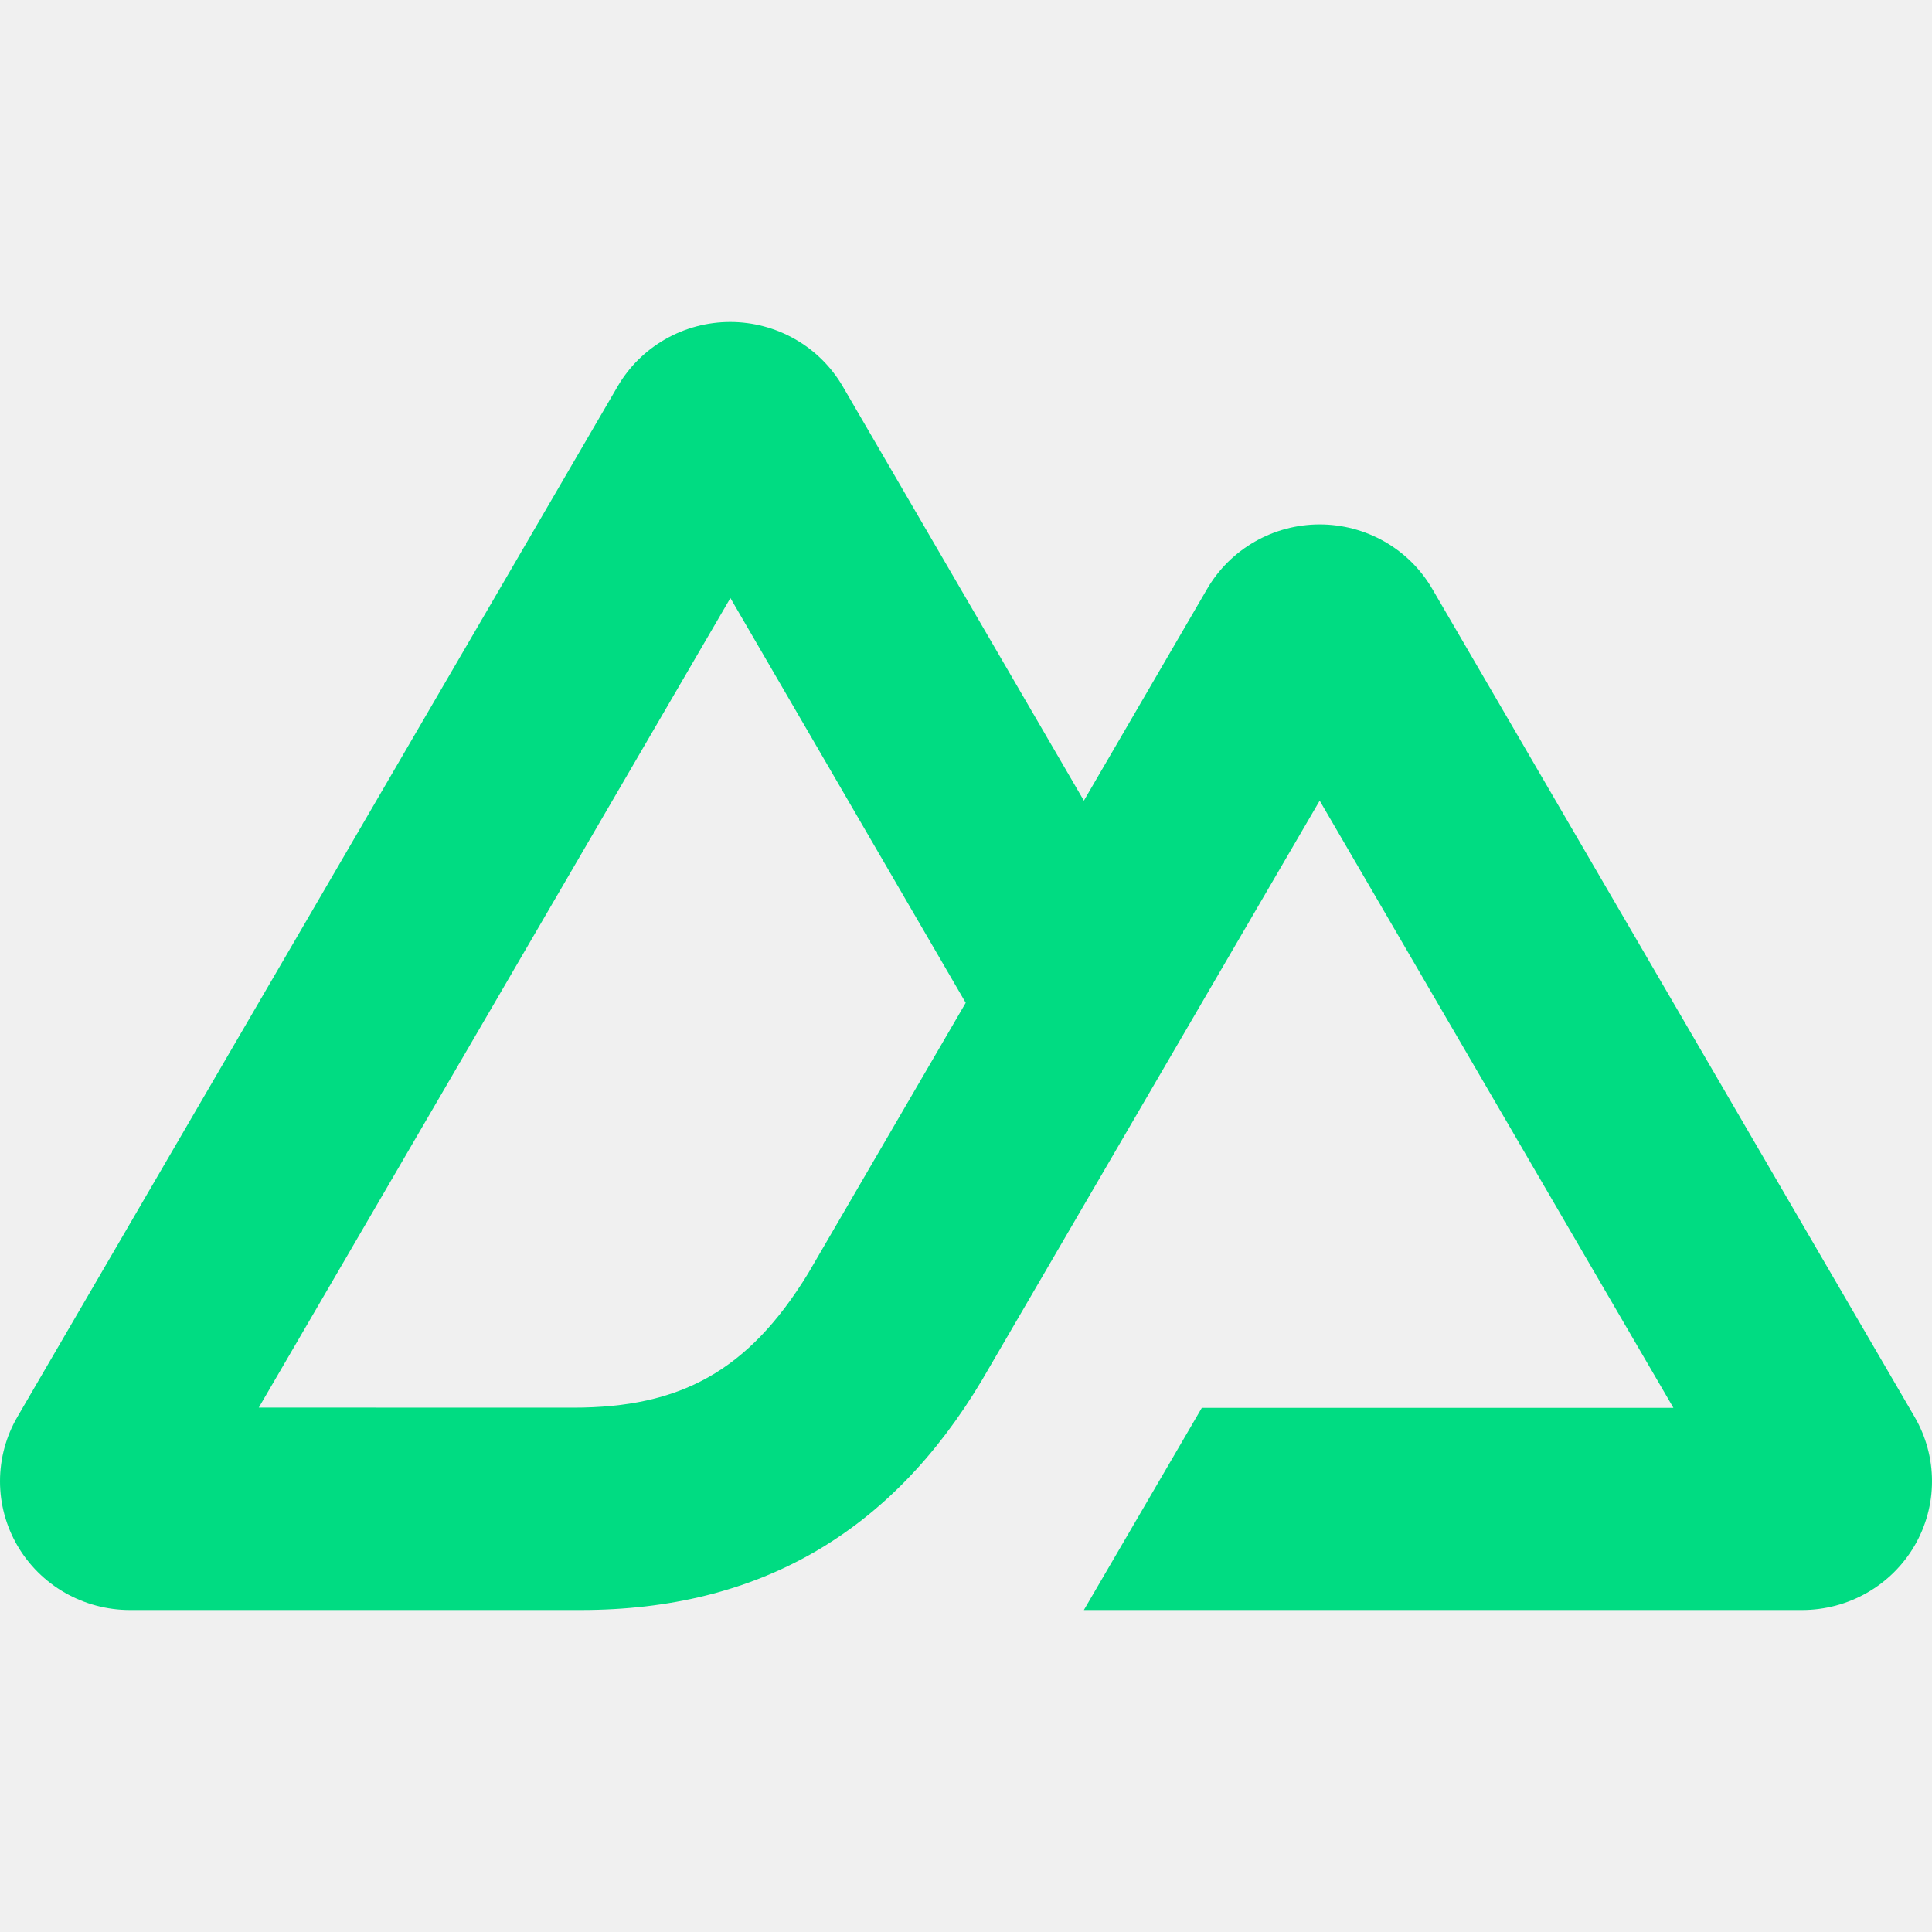
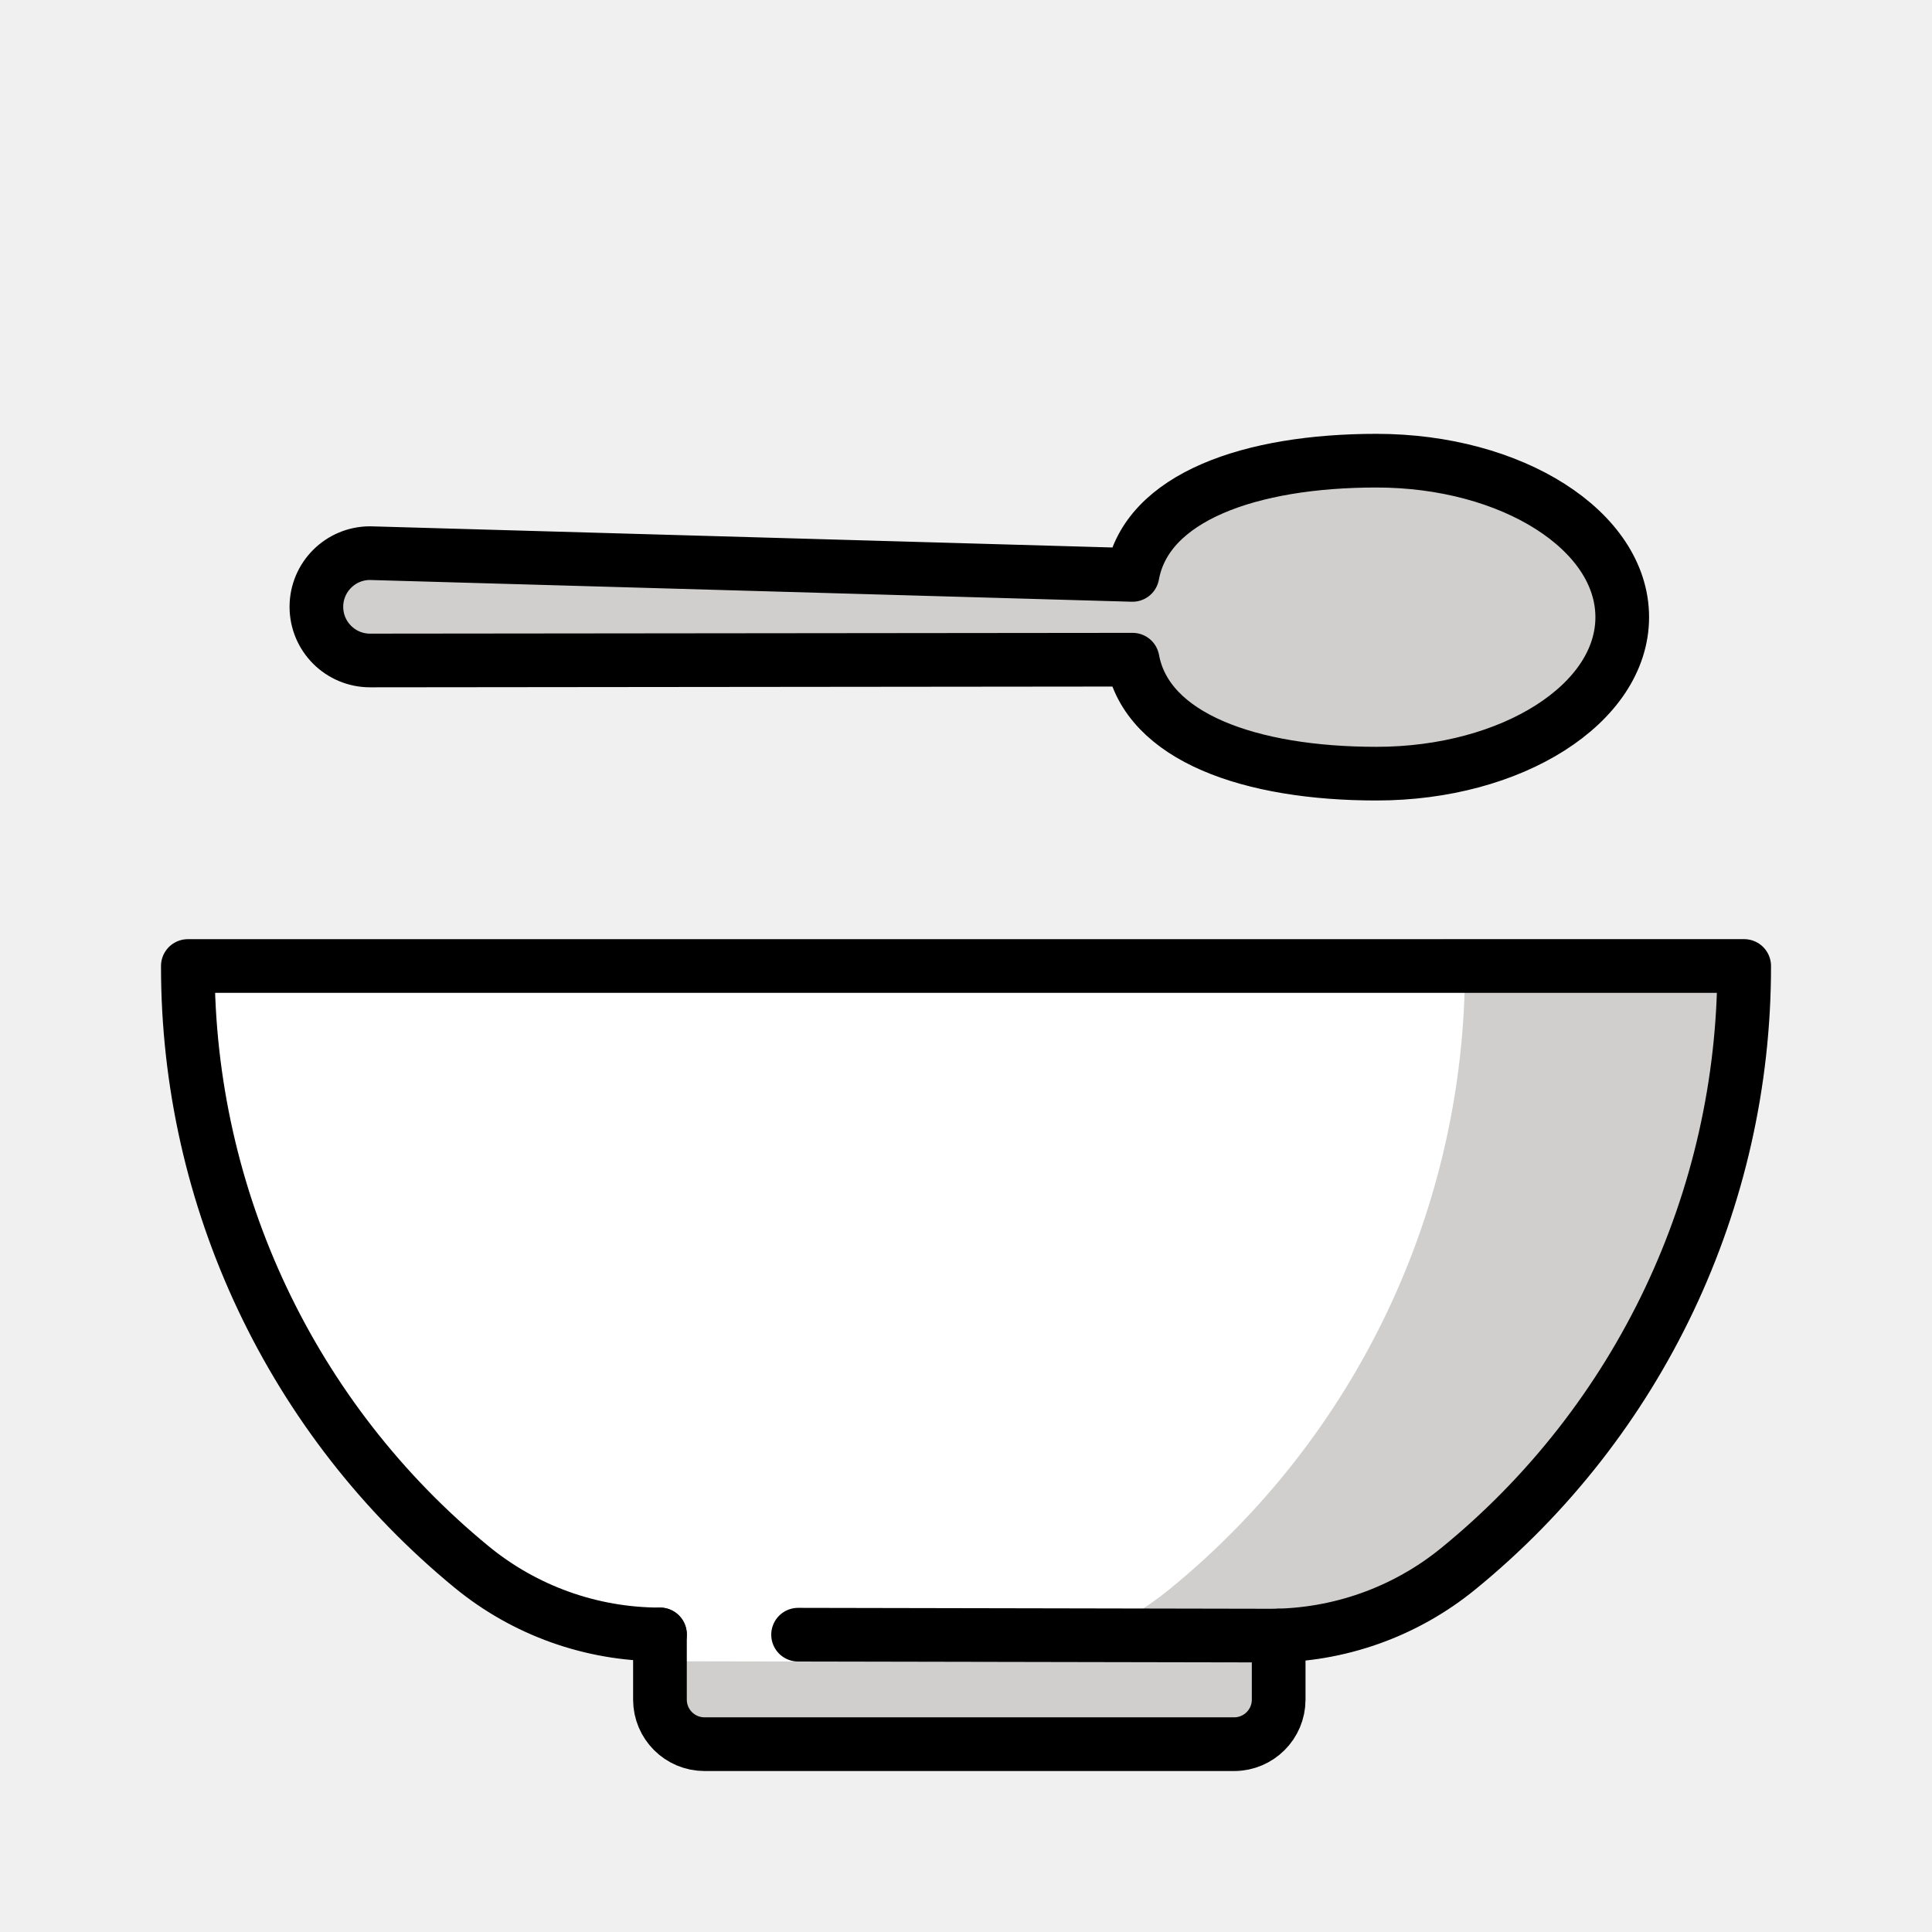
- <svg xmlns="http://www.w3.org/2000/svg" width="900" height="900" viewBox="0 0 900 900" fill="none">
-   <path d="M504.908 750H839.476C850.103 750.001 860.542 747.229 869.745 741.963C878.948 736.696 886.589 729.121 891.9 719.999C897.211 710.876 900.005 700.529 900 689.997C899.995 679.465 897.193 669.12 891.873 660.002L667.187 274.289C661.876 265.169 654.237 257.595 645.036 252.329C635.835 247.064 625.398 244.291 614.773 244.291C604.149 244.291 593.711 247.064 584.511 252.329C575.31 257.595 567.67 265.169 562.36 274.289L504.908 372.979L392.581 179.993C387.266 170.874 379.623 163.301 370.42 158.036C361.216 152.772 350.777 150 340.151 150C329.525 150 319.086 152.772 309.883 158.036C300.679 163.301 293.036 170.874 287.721 179.993L8.126 660.002C2.807 669.12 0.005 679.465 5.72978e-06 689.997C-0.005 700.529 2.789 710.876 8.1 719.999C13.411 729.121 21.052 736.696 30.255 741.963C39.458 747.229 49.897 750.001 60.524 750H270.538C353.748 750 415.112 713.775 457.336 643.101L559.849 467.145L614.757 372.979L779.547 655.834H559.849L504.908 750ZM267.114 655.737L120.551 655.704L340.249 278.586L449.87 467.145L376.474 593.175C348.433 639.03 316.577 655.737 267.114 655.737Z" fill="#00DC82" />
+ <svg xmlns="http://www.w3.org/2000/svg" width="32" height="32" viewBox="0 0 72 72">
+   <path fill="#d0cfce" d="M45.993 66H26.254a2.663 2.663 0 0 1-2.659-2.66v-2.43a1 1 0 0 1 1-1h.002l23.058.043a1 1 0 0 1 .998 1v2.388A2.663 2.663 0 0 1 45.993 66m5.304-37.168c5.059 0 9.159-2.61 9.159-5.832s-4.1-5.832-9.159-5.832c-4.698 0-8.566 1.355-9.093 4.257l-28.413-.811a2 2 0 0 0 0 4l28.418-.029c.535 2.897 4.396 4.247 9.088 4.247" />
+   <path fill="#fff" d="M47.332 61.953h-.023l-22.716-.043a12.1 12.1 0 0 1-7.65-2.74A29.92 29.92 0 0 1 6 36a1 1 0 0 1 1-1h58a1 1 0 0 1 1 1a29.9 29.9 0 0 1-11.026 23.238a12.1 12.1 0 0 1-7.642 2.715" />
+   <path fill="#d0cfce" d="M65 35H53.595a1 1 0 0 1 1 1a29.9 29.9 0 0 1-11.026 23.238a12.1 12.1 0 0 1-7.164 2.695l10.904.02h.023a12.1 12.1 0 0 0 7.642-2.715A29.9 29.9 0 0 0 66 36a1 1 0 0 0-1-1" />
+   <g fill="none" stroke="#000" stroke-linecap="round" stroke-linejoin="round" stroke-width="2">
+     <path d="M24.595 60.91a11.07 11.07 0 0 1-7.016-2.511A28.94 28.94 0 0 1 7 36h58a28.94 28.94 0 0 1-10.658 22.464a11.07 11.07 0 0 1-7.031 2.49l-17.569-.034" />
+     <path d="M24.595 60.91v2.431A1.66 1.66 0 0 0 26.254 65h19.74a1.66 1.66 0 0 0 1.658-1.659v-2.388m3.645-32.121c5.059 0 9.159-2.61 9.159-5.832s-4.1-5.832-9.159-5.832c-4.698 0-8.566 1.355-9.093 4.257h0l-28.413-.811a2 2 0 0 0 0 4l28.418-.029h0c.535 2.897 4.396 4.247 9.088 4.247" />
+   </g>
</svg>
